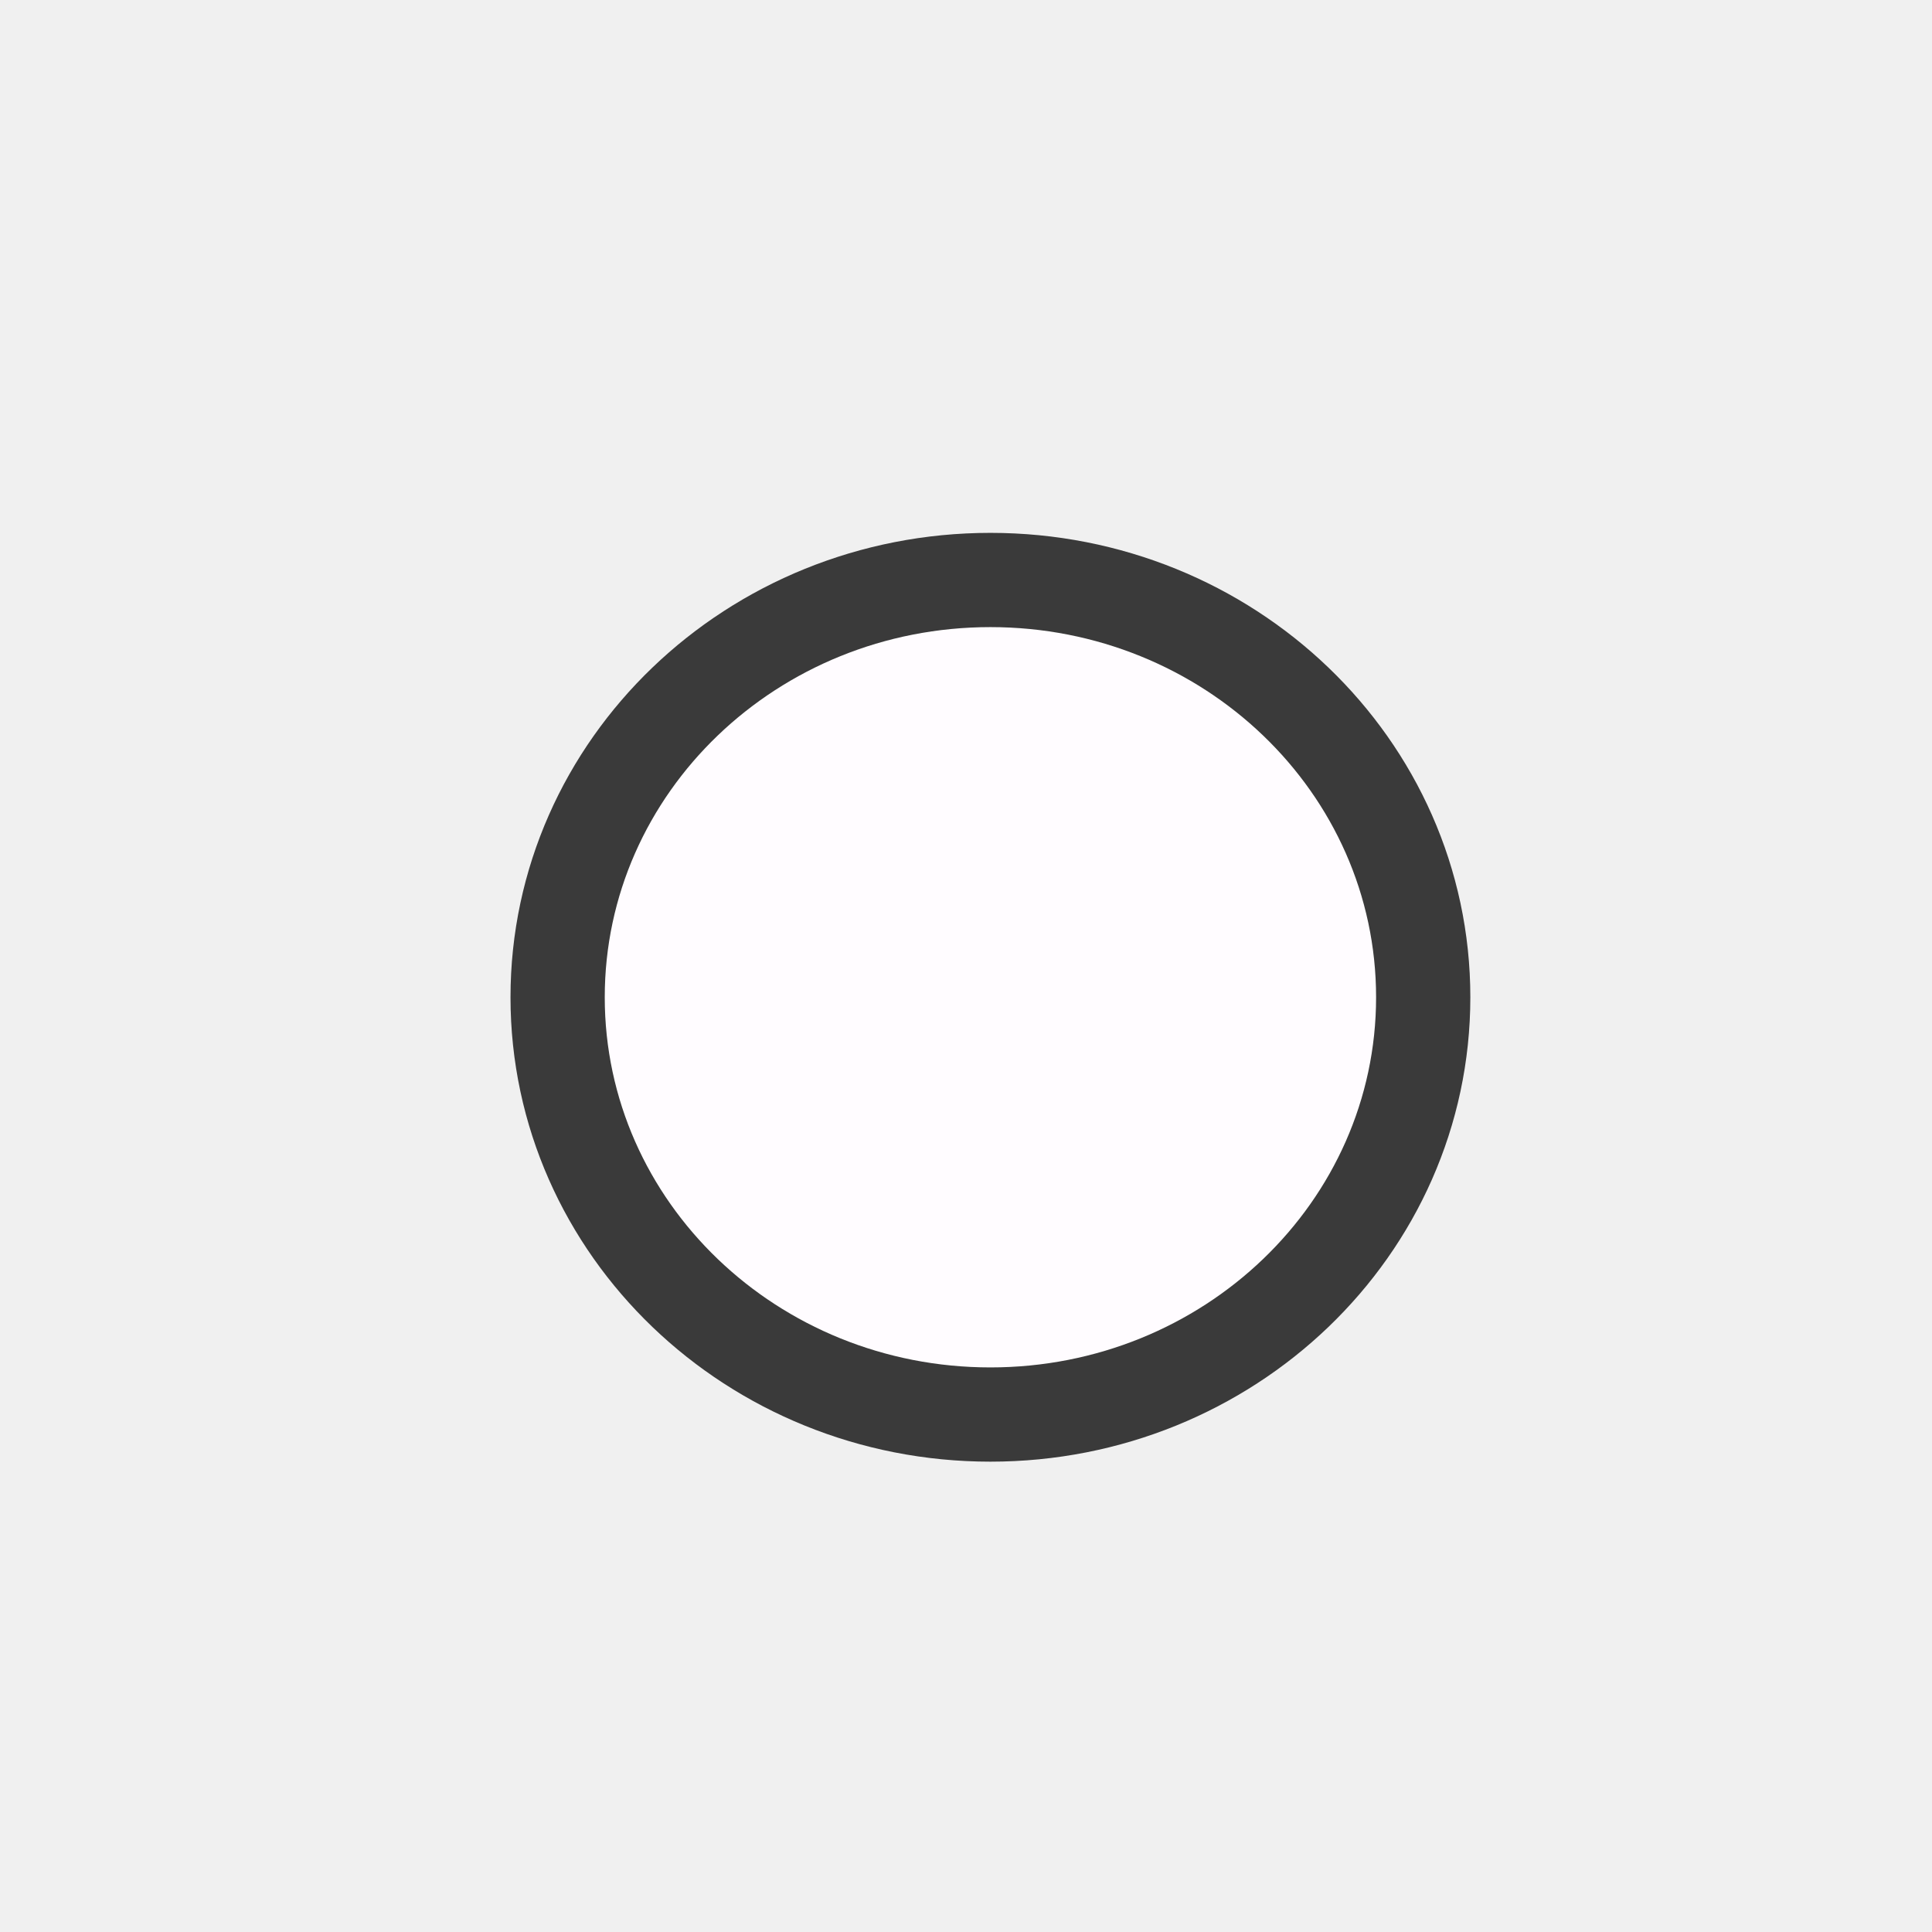
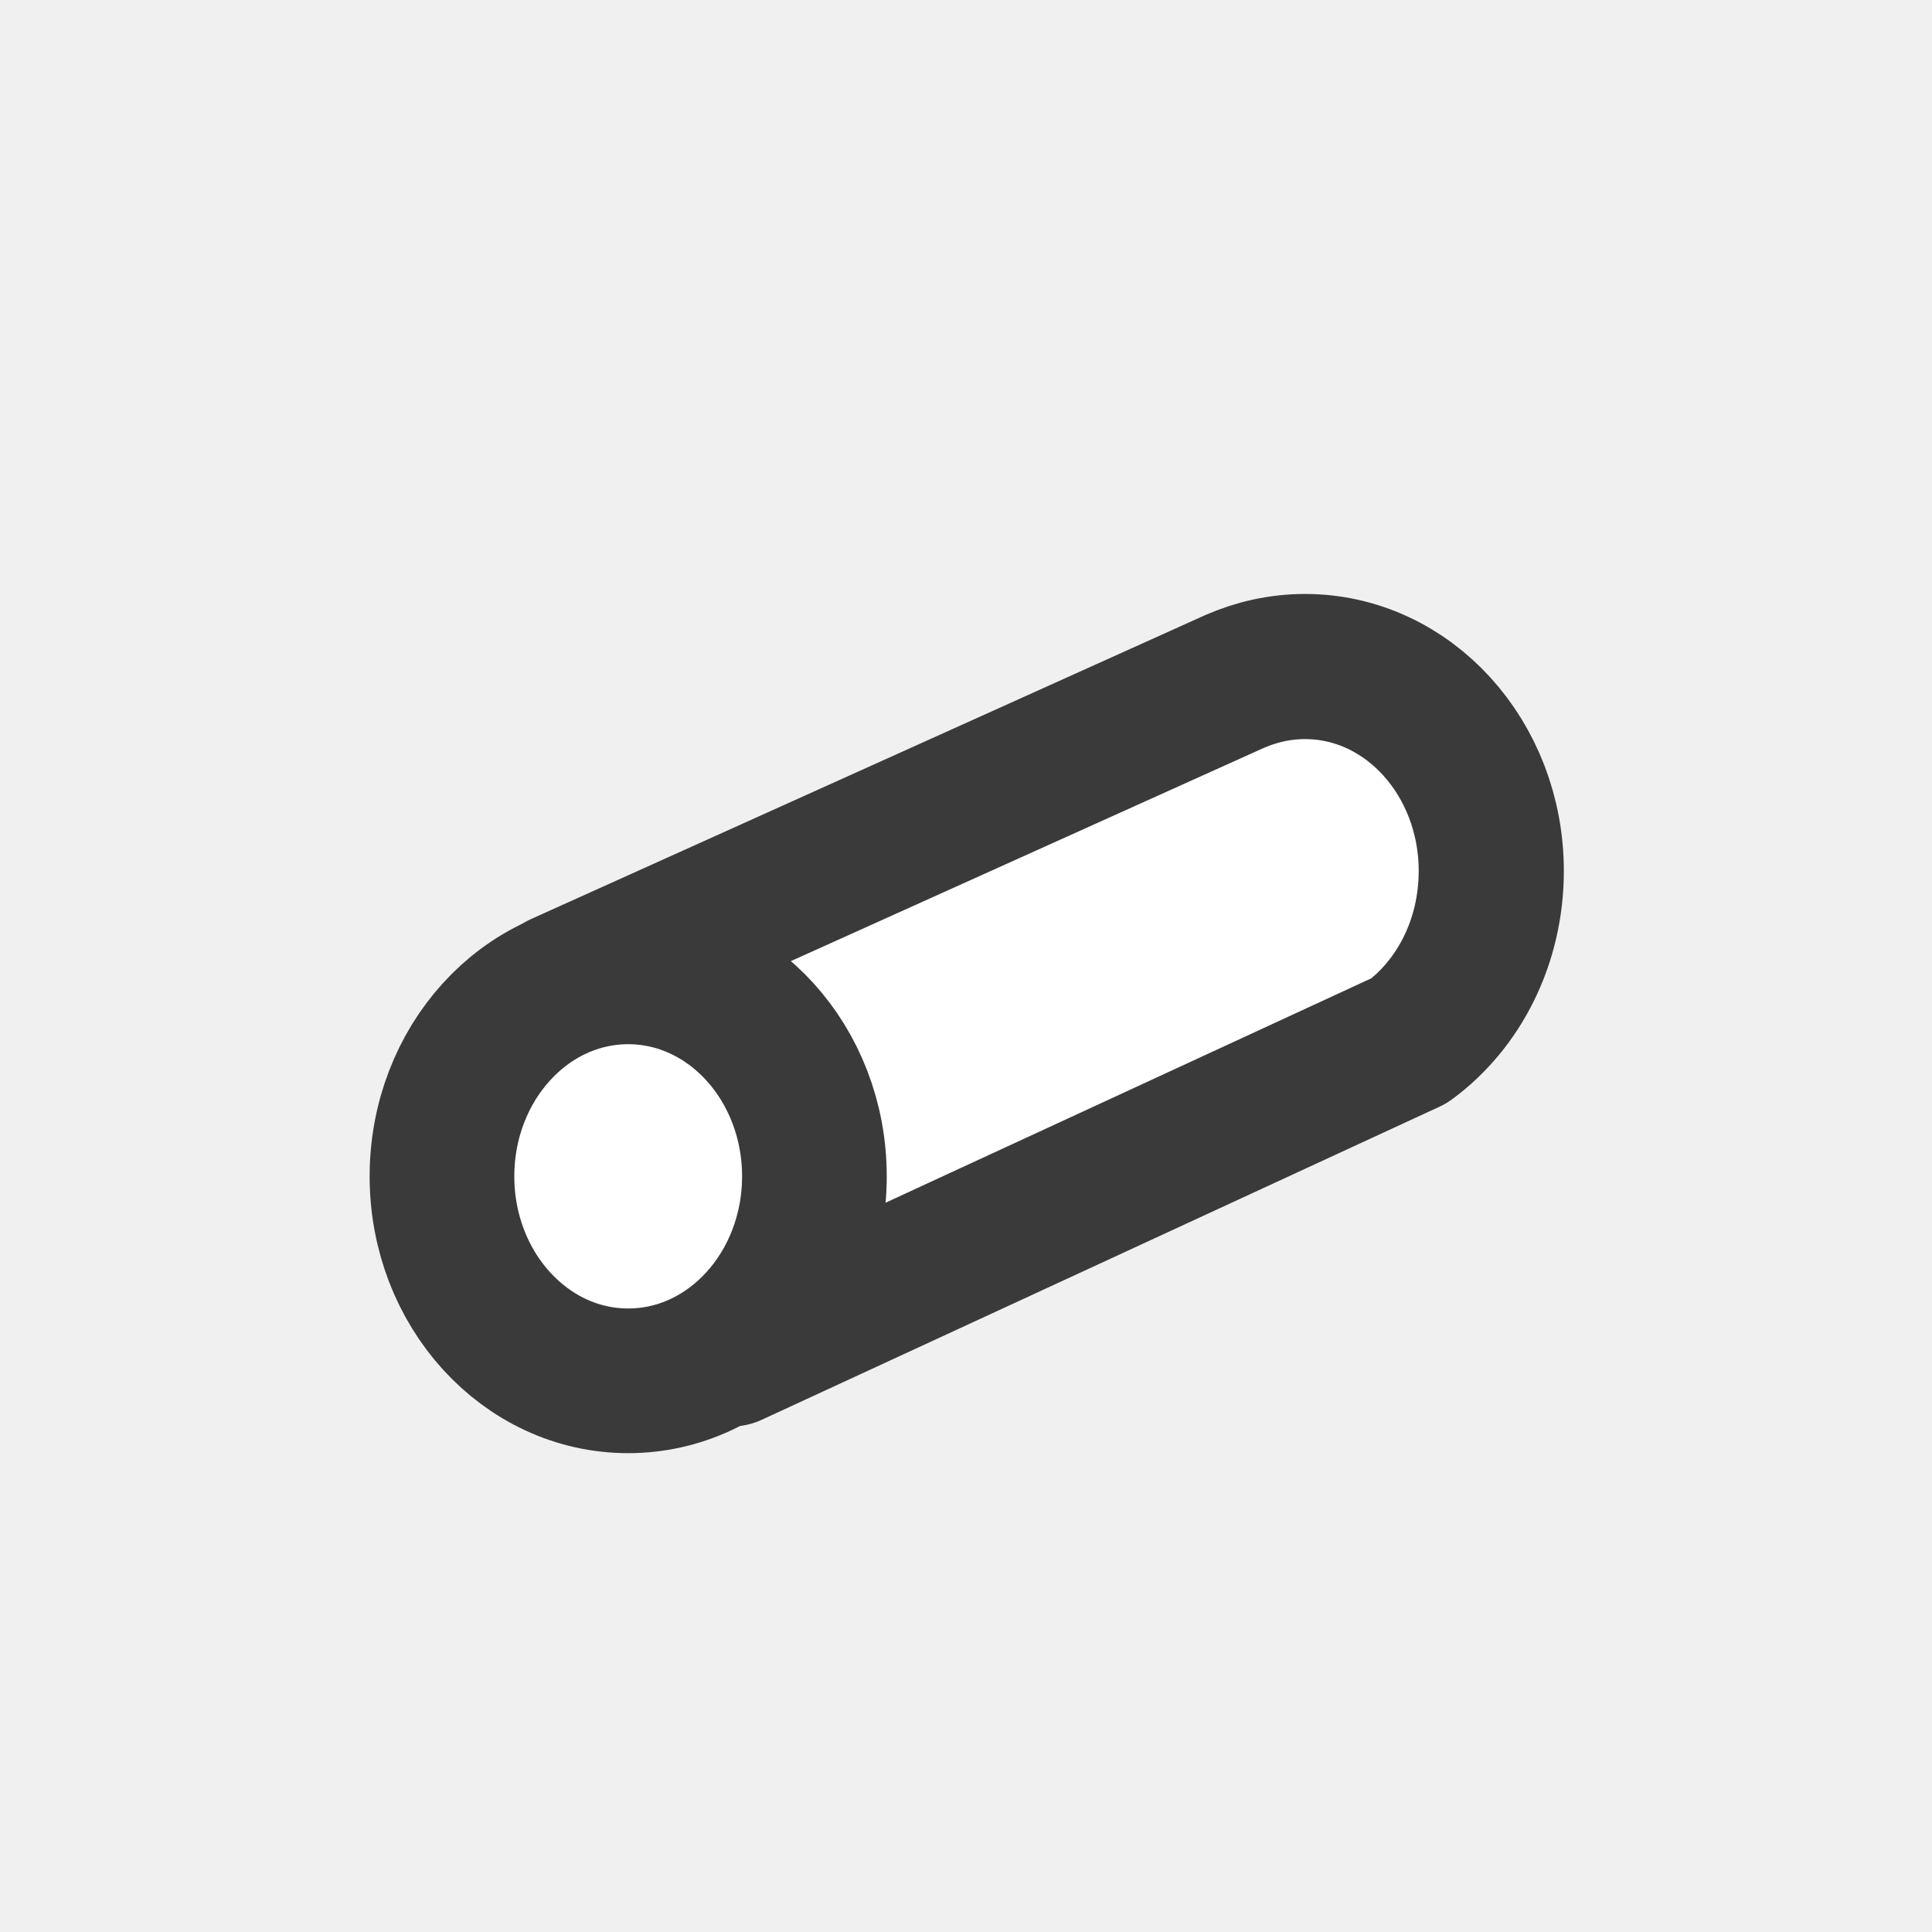
<svg xmlns="http://www.w3.org/2000/svg" width="16" height="16" version="1.1" viewBox="0 0 4.233 4.233" id="svg14">
  <defs id="defs18" />
-   <g transform="translate(-50.968 -24.603)" id="g12">
-     <ellipse style="fill:#fffcff;fill-opacity:1;stroke:#3a3a3a;stroke-width:0.413;stroke-linecap:round;stroke-miterlimit:2;stroke-dasharray:none;stroke-opacity:1;paint-order:markers stroke fill" id="path1169-3" ry="0.811" rx="0.845" cy="26.788" cx="53.138" />
+   <g transform="translate(-50.968,-24.603)" id="g12">
+     <g transform="translate(-0.6216417,-0.8906251)" id="g926-3-9-9">
+       <path d="m 53.192,28.46 1.485,-0.686 c 0.109,-0.08 0.18,-0.217 0.18,-0.372 0,-0.247 -0.182,-0.448 -0.408,-0.448 -0.055,0 -0.107,0.012 -0.155,0.033 l -1.475,0.665" id="path4-56-1-2" style="fill:#ffffff;fill-opacity:1;stroke:#3a3a3a;stroke-width:0.318;stroke-linecap:round;stroke-linejoin:round;stroke-miterlimit:2;stroke-opacity:1" />
+       <ellipse ry="0.448" rx="0.408" cy="28.071" cx="52.966" id="path867-2-2-2" style="fill:#ffffff;fill-opacity:1;stroke:#3a3a3a;stroke-width:0.317;stroke-miterlimit:2;stroke-dasharray:none;stroke-opacity:1" />
+     </g>
  </g>
</svg>
